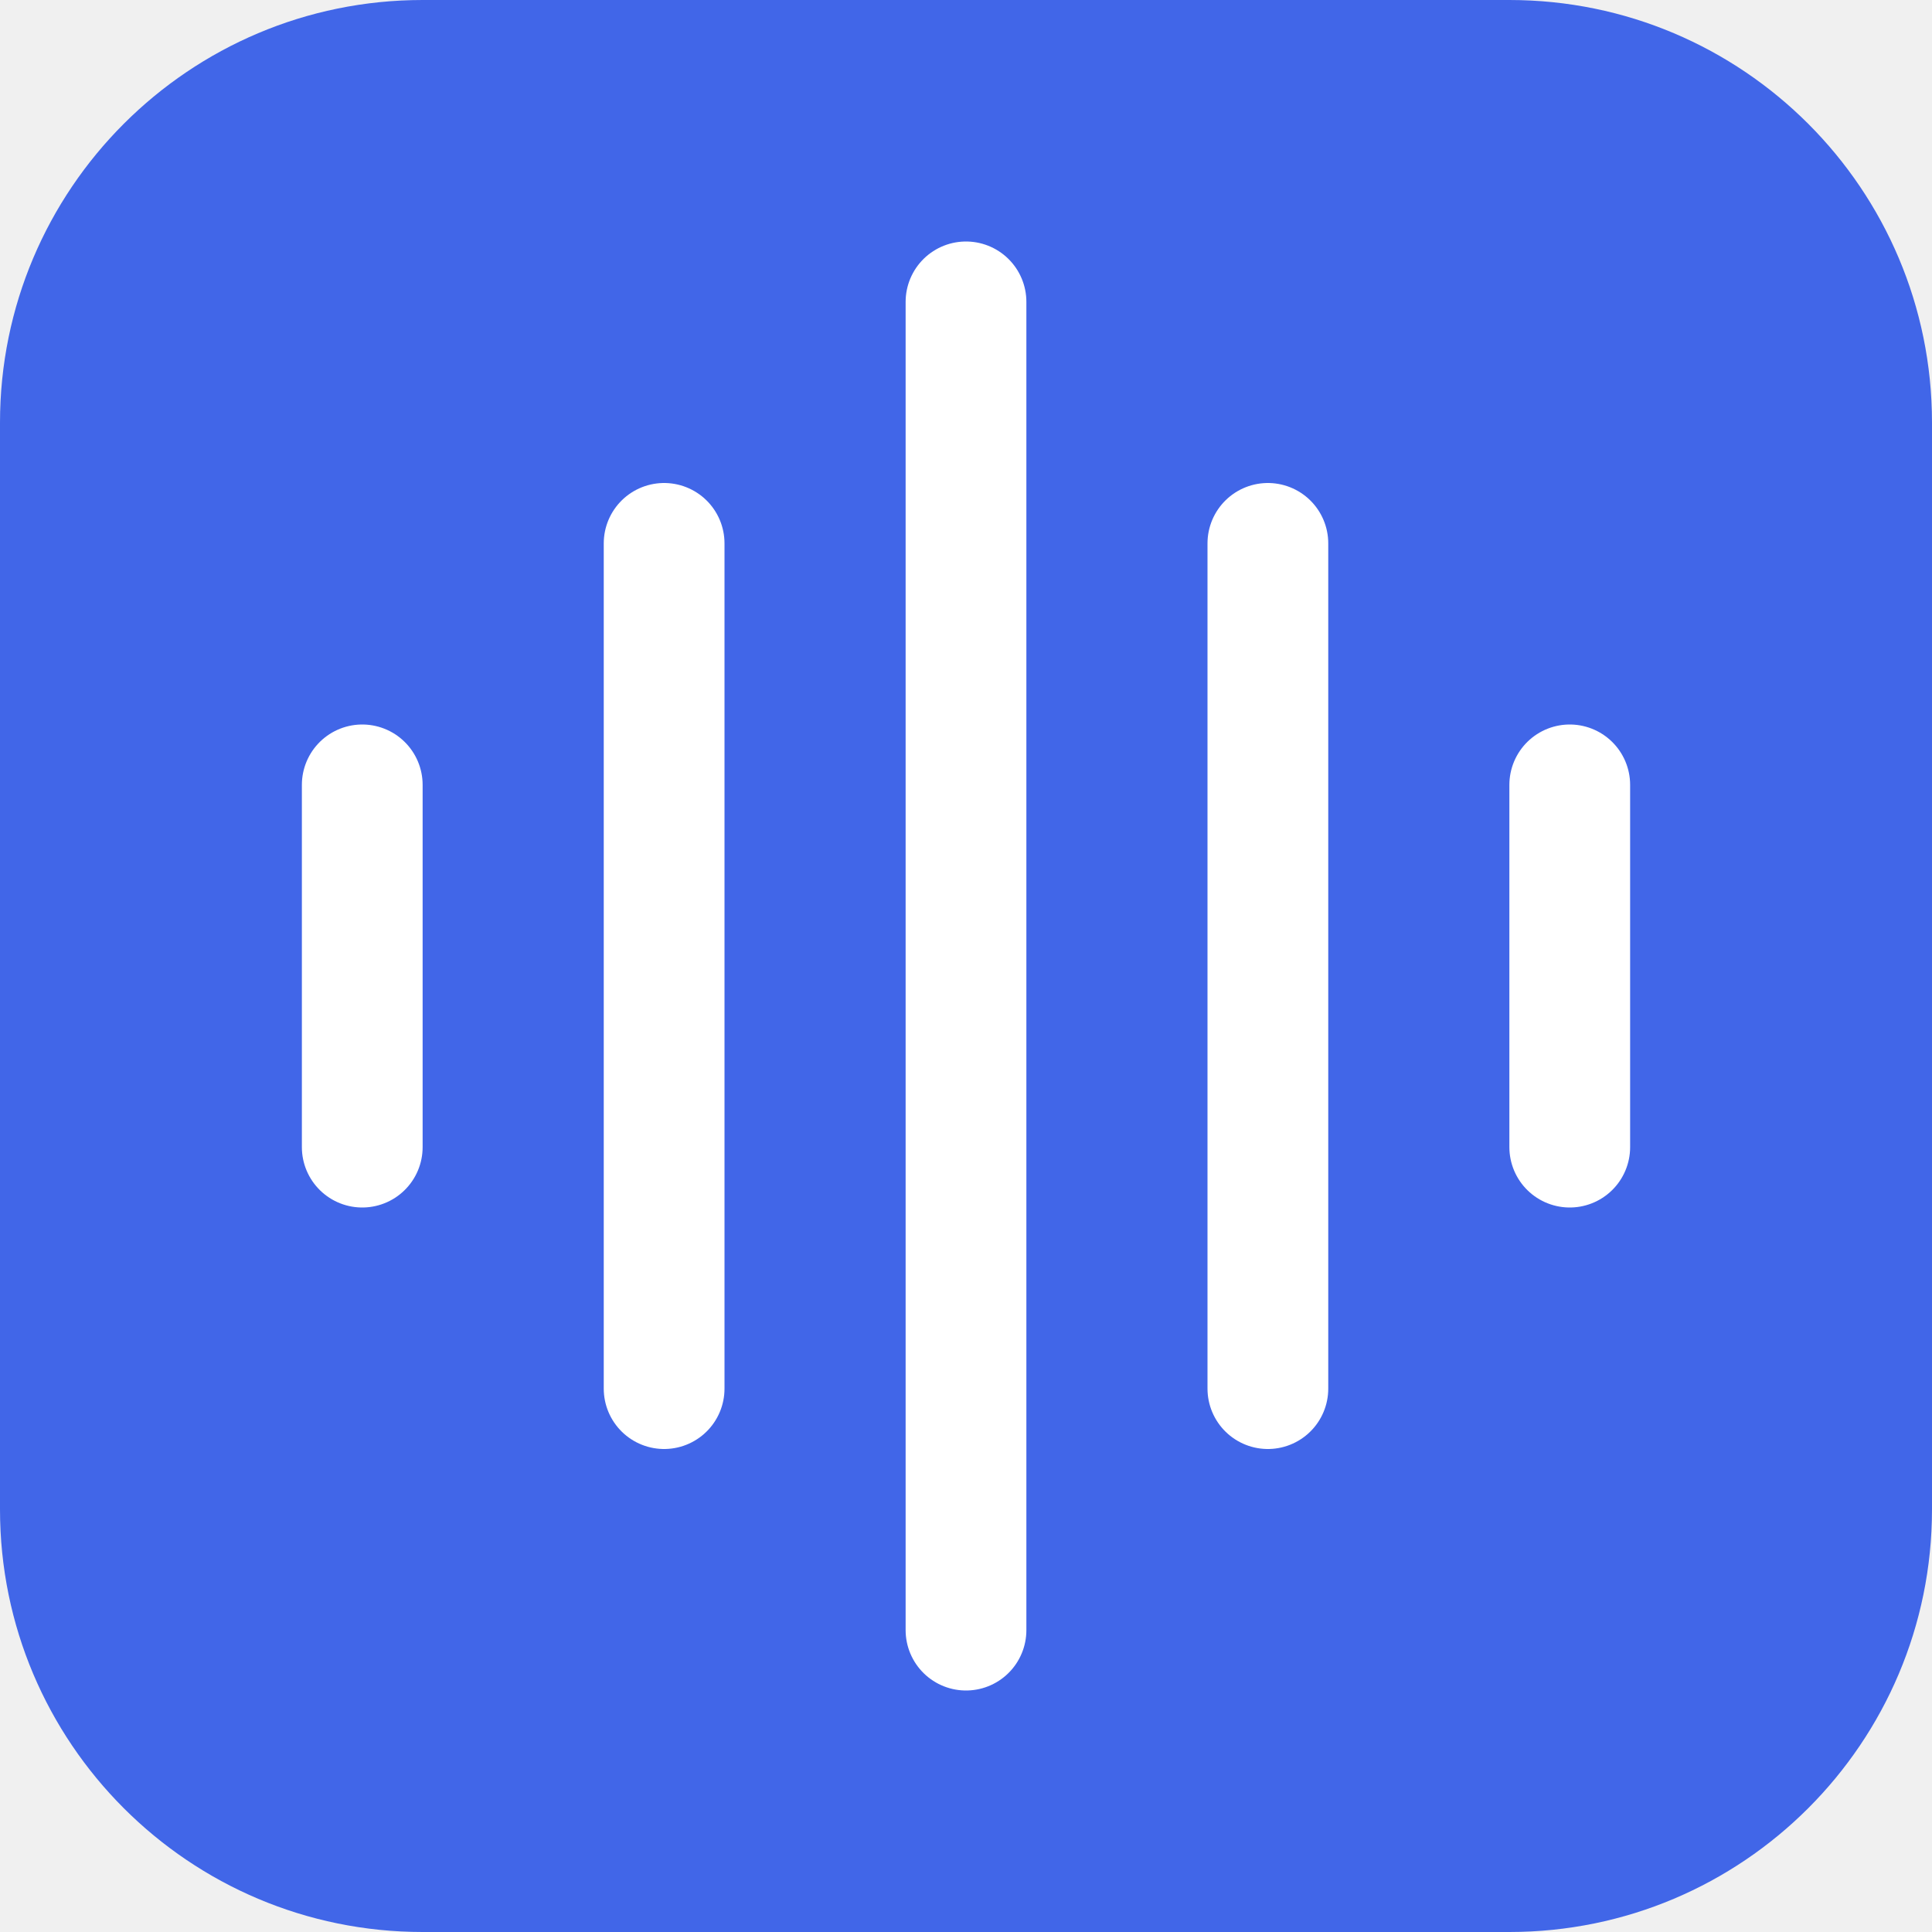
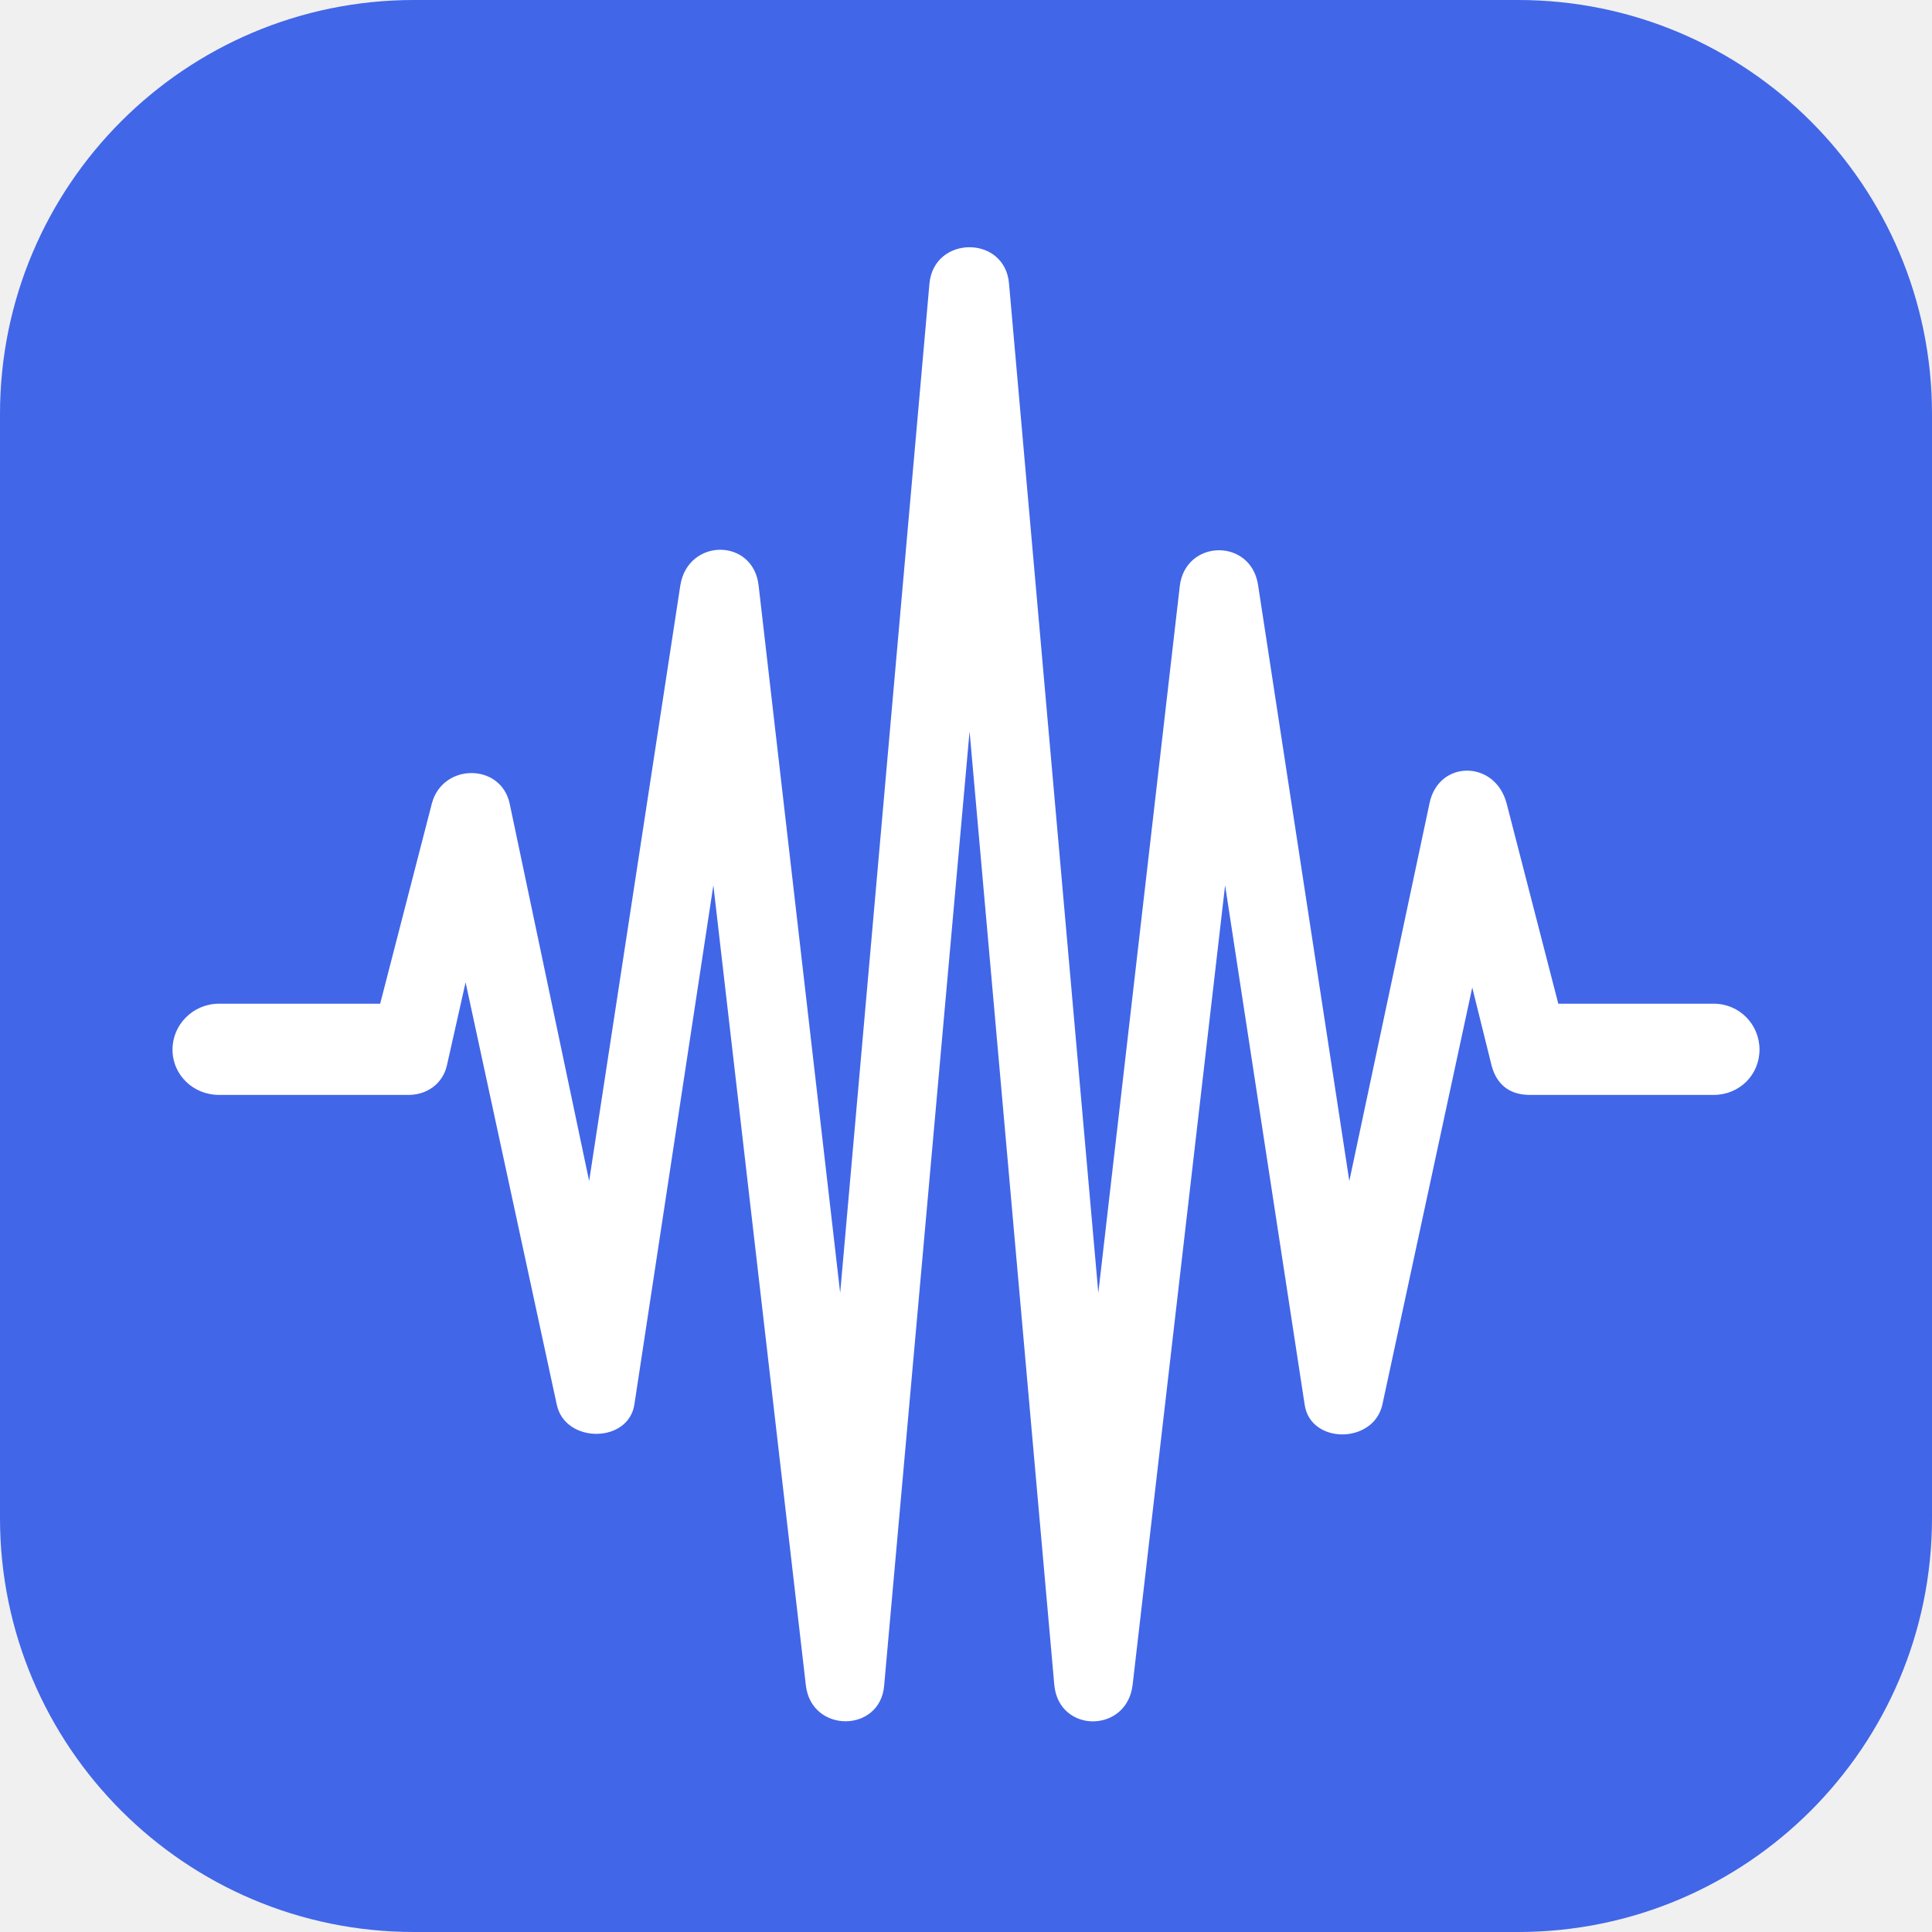
- <svg xmlns="http://www.w3.org/2000/svg" viewBox="0 0 32 32">
-   <rect width="32" height="32" rx="7" fill="#4166e8" />
-   <path d="M6 13v6m5-10v14m5-18v22m5-18v14m5-10v6" stroke="#fff" stroke-width="2" stroke-linecap="round" />
+ <svg xmlns="http://www.w3.org/2000/svg" viewBox="0 0 56 56">
+   <rect width="56" height="56" rx="12" fill="#4166e8" />
+   <g transform="translate(5 5) scale(0.8214286)">
+     <path d="M 1.644 32.549 L 8.333 32.549 C 8.949 32.549 9.52 32.184 9.68 31.522 L 10.342 28.577 L 13.561 43.484 C 13.857 44.854 16.095 44.854 16.3 43.462 L 19.085 25.153 L 22.35 53.392 C 22.555 55.082 24.975 55.059 25.112 53.392 L 28.126 19.719 L 31.116 53.37 C 31.276 55.082 33.673 55.082 33.879 53.37 L 37.143 25.153 L 39.951 43.484 C 40.157 44.877 42.371 44.877 42.691 43.484 L 45.864 28.76 L 46.549 31.522 C 46.754 32.275 47.279 32.549 47.896 32.549 L 54.38 32.549 C 55.293 32.549 56 31.842 56 30.951 C 56 30.061 55.293 29.33 54.38 29.33 L 48.9 29.33 L 47.074 22.253 C 46.663 20.724 44.677 20.724 44.357 22.253 L 41.526 35.586 L 38.307 14.56 C 38.056 12.893 35.751 12.939 35.545 14.583 L 32.669 39.535 L 29.518 3.921 C 29.381 2.209 26.87 2.209 26.71 3.921 L 23.56 39.535 L 20.683 14.583 C 20.501 12.893 18.195 12.893 17.921 14.56 L 14.702 35.586 L 11.894 22.253 C 11.574 20.838 9.543 20.838 9.155 22.253 L 7.328 29.33 L 1.644 29.33 C .731 29.33 0 30.061 0 30.951 C 0 31.842 .731 32.549 1.644 32.549 Z" fill="#fff" />
+   </g>
</svg>
